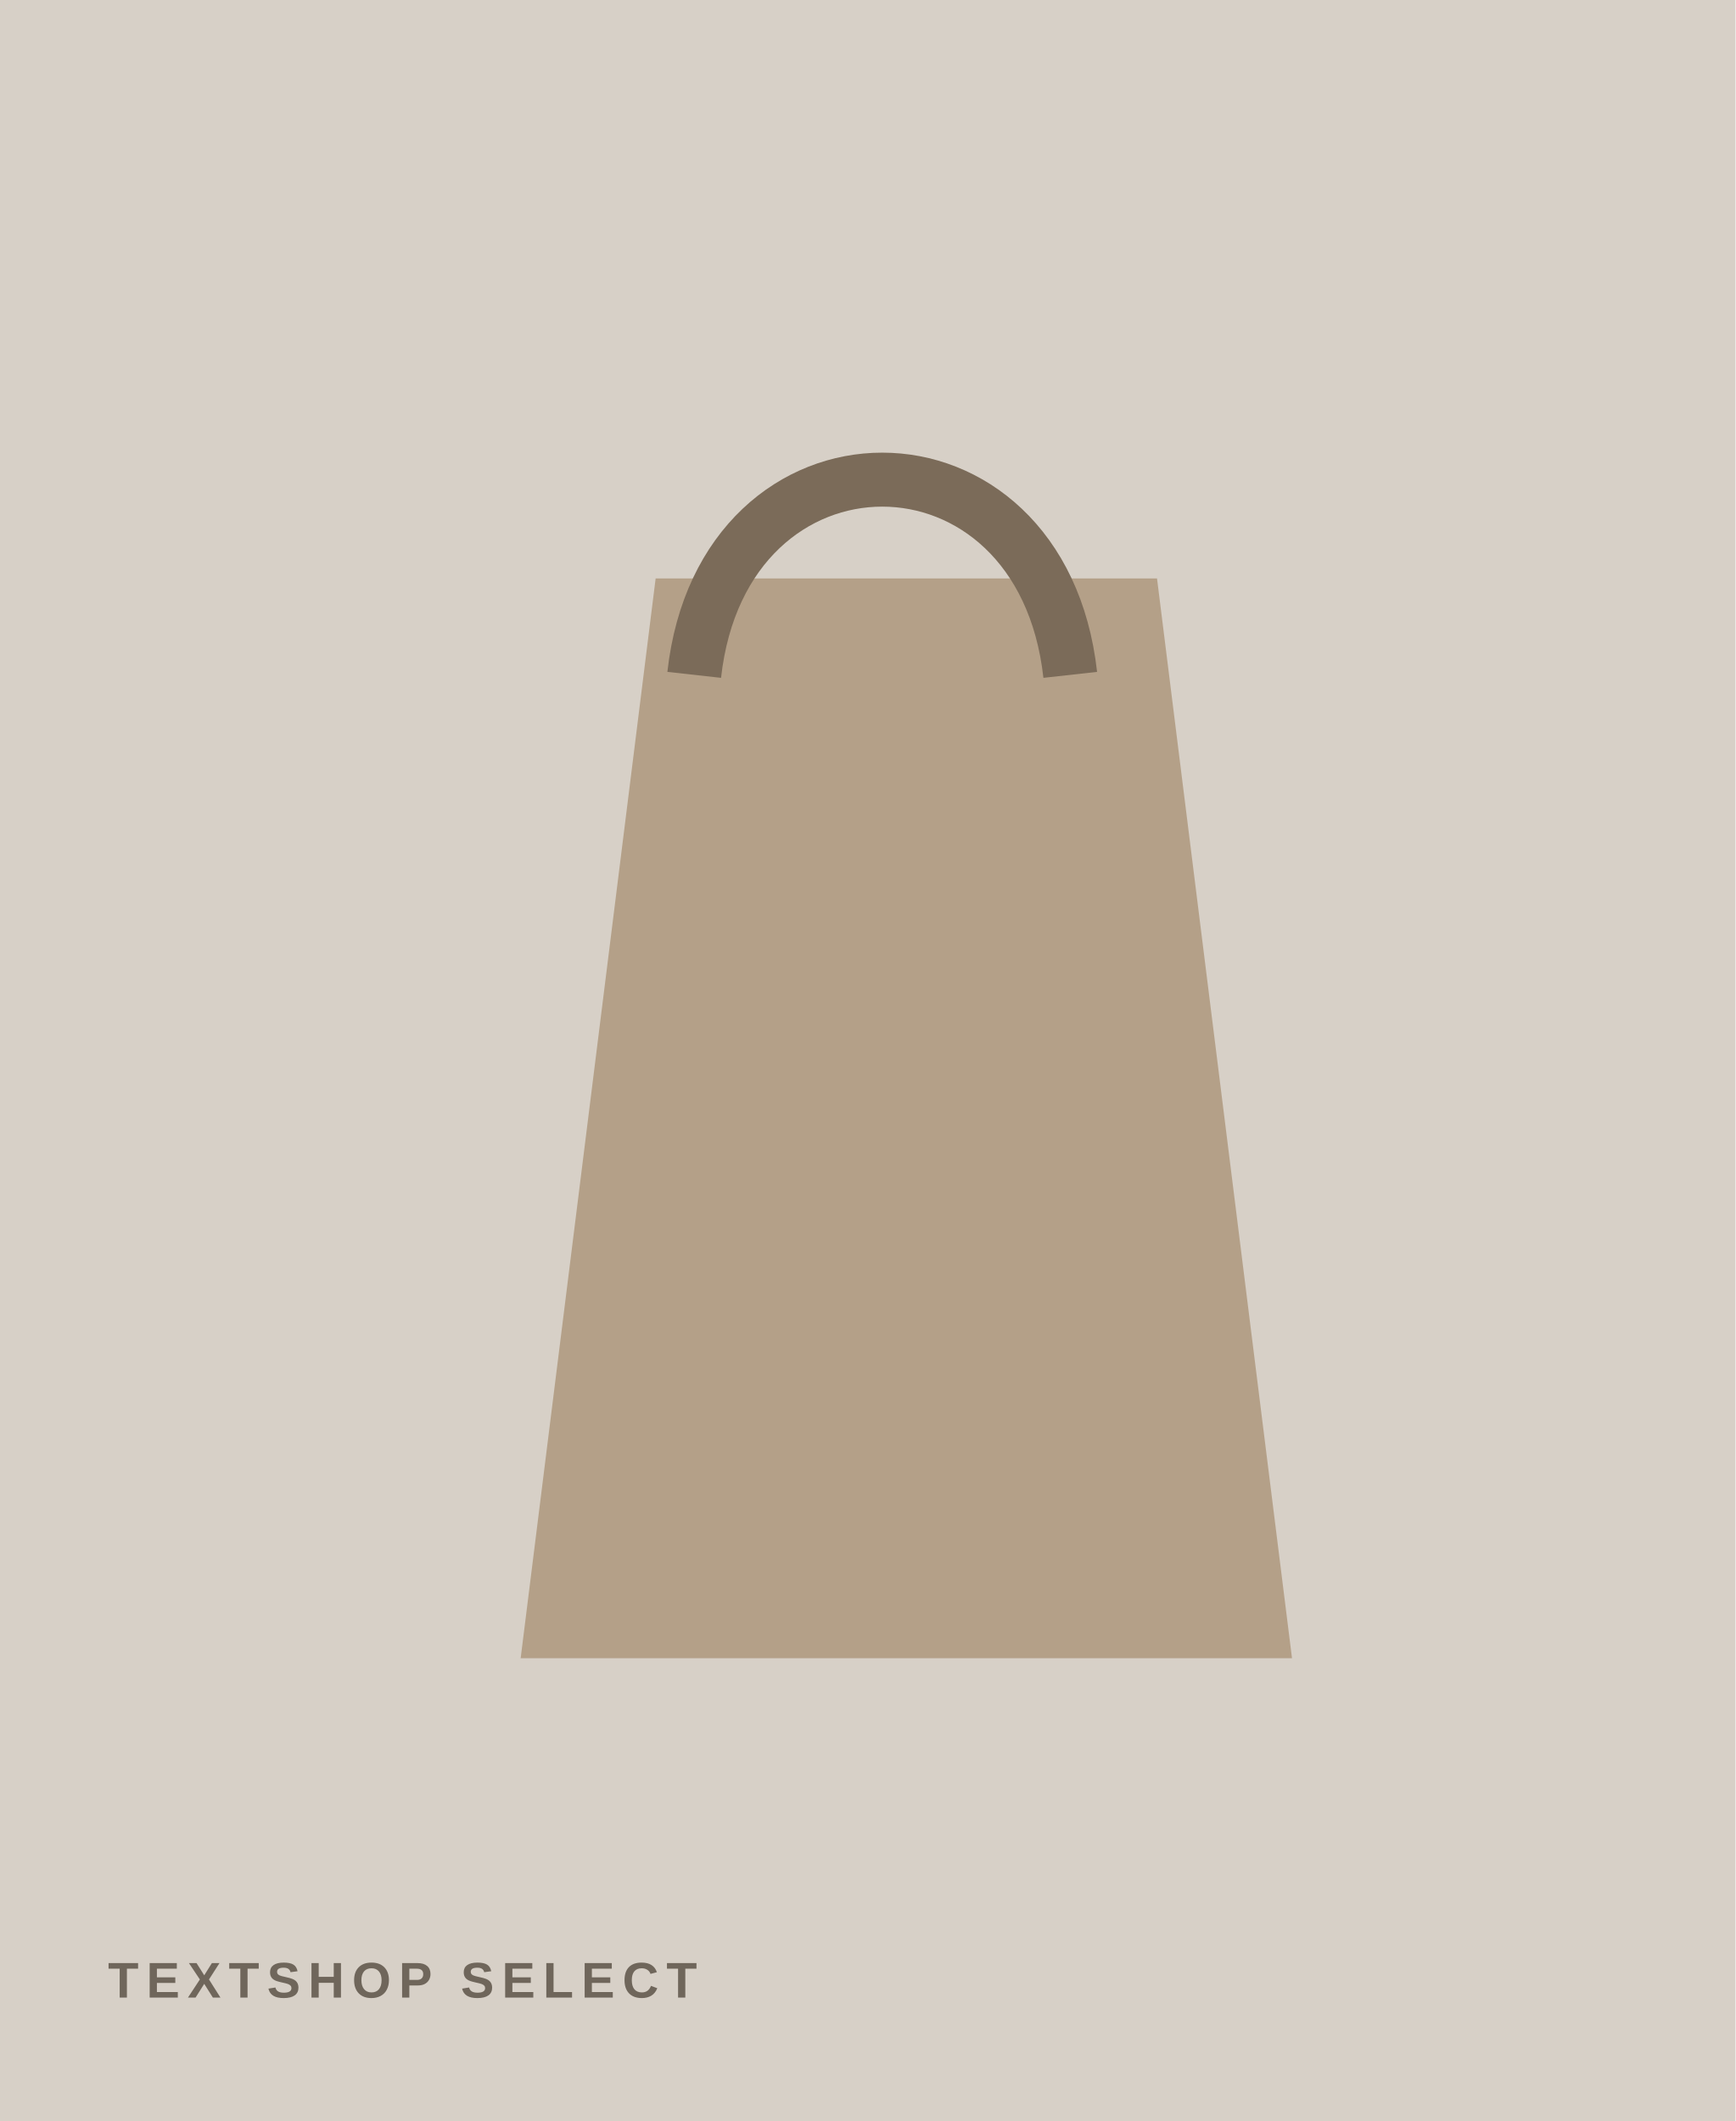
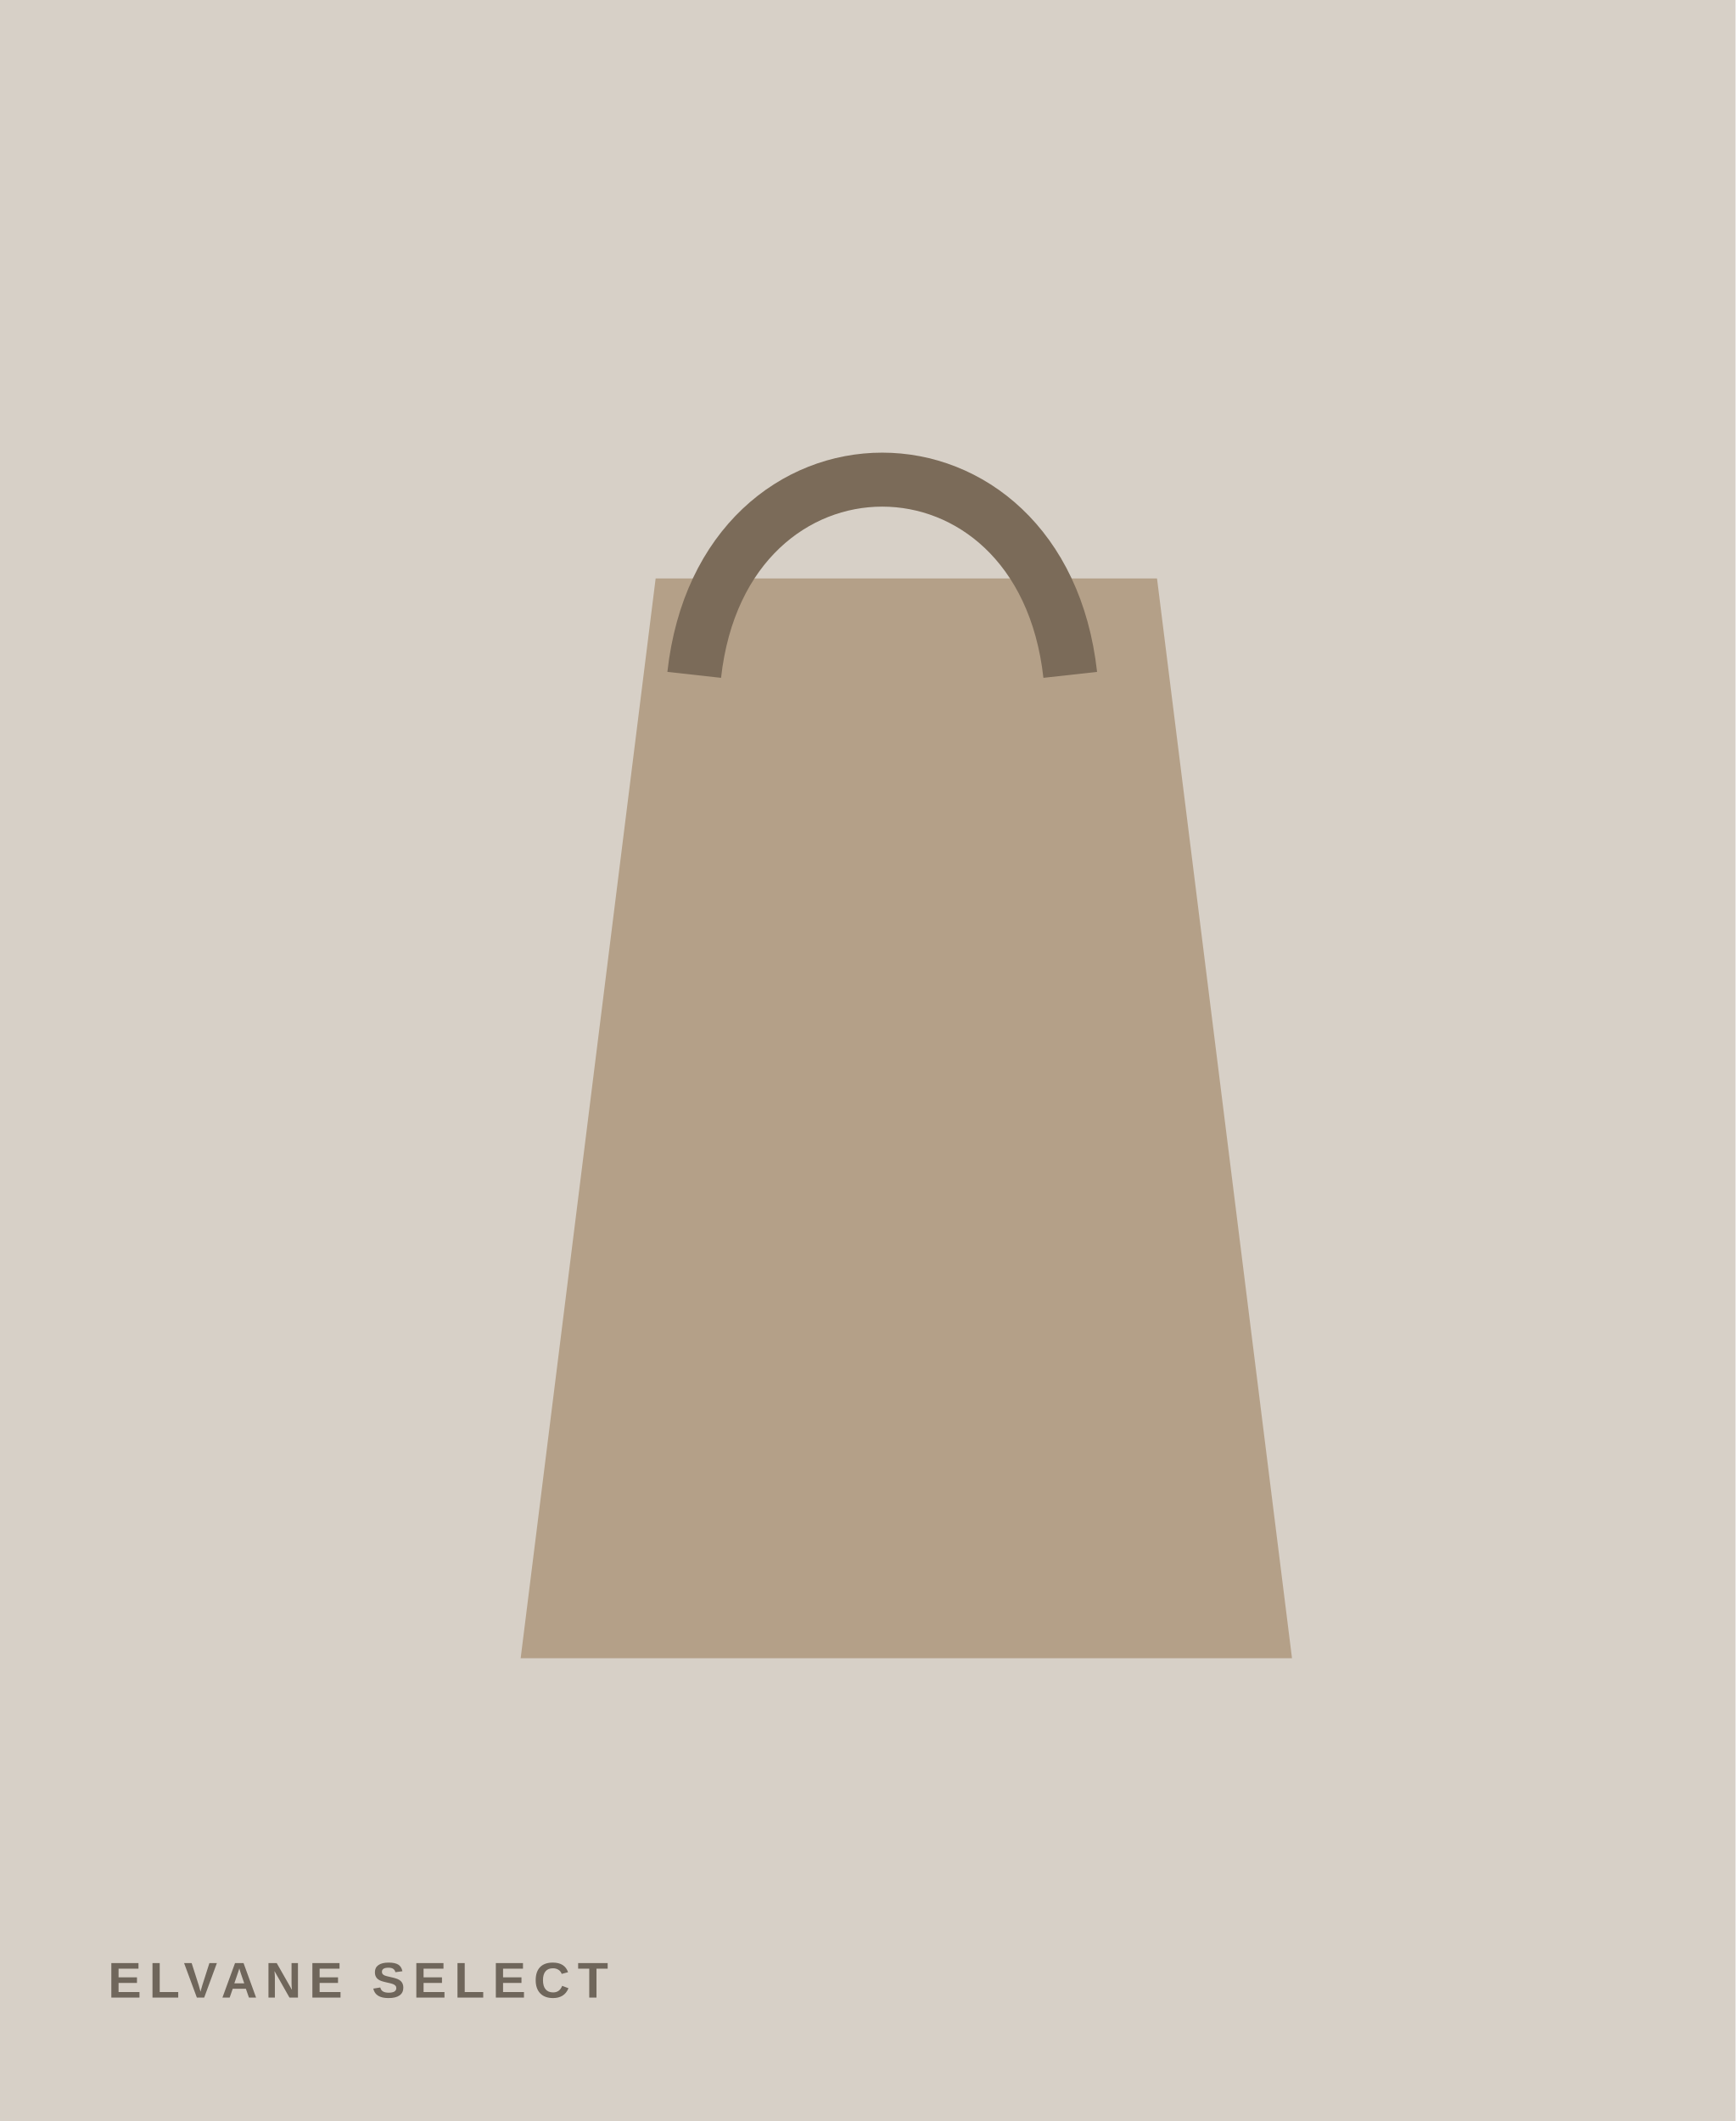
<svg xmlns="http://www.w3.org/2000/svg" viewBox="0 0 900 1100">
  <rect width="900" height="1100" fill="#d7d0c7" />
  <path d="M340 300h260l70 560H270z" fill="#b4a088" />
  <path d="M360 350c15-135 180-135 195 0" fill="none" stroke="#7b6b59" stroke-width="28" />
-   <text x="56" y="1036" fill="#6f665b" font-family="Arial, sans-serif" font-size="26" font-weight="700" letter-spacing="4">TEXTSHOP SELECT</text>
+   <text x="56" y="1036" fill="#6f665b" font-family="Arial, sans-serif" font-size="26" font-weight="700" letter-spacing="4">ELVANE SELECT</text>
</svg>
